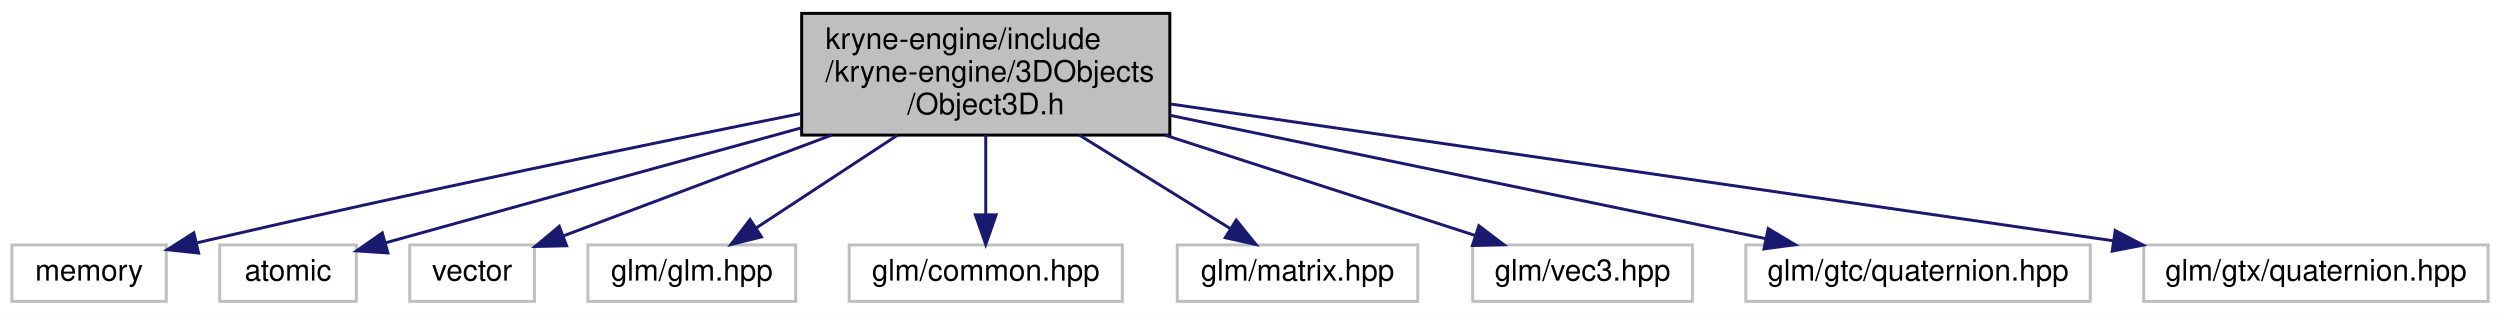
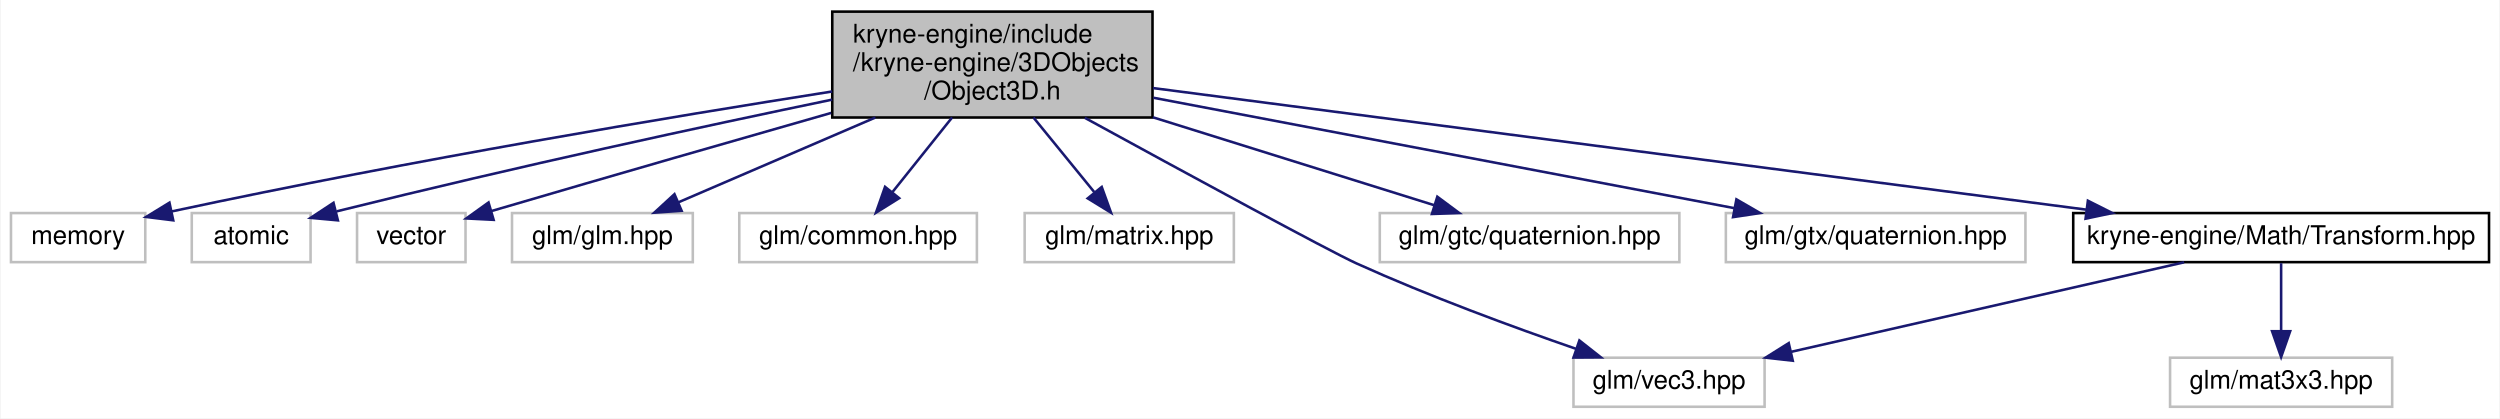
- <svg xmlns="http://www.w3.org/2000/svg" xmlns:xlink="http://www.w3.org/1999/xlink" width="842pt" height="106pt" viewBox="0.00 0.00 842.00 106.00">
-   <g id="graph0" class="graph" transform="scale(1 1) rotate(0) translate(4 102)">
-     <polygon fill="white" stroke="transparent" points="-4,4 -4,-102 838,-102 838,4 -4,4" />
+ <svg xmlns="http://www.w3.org/2000/svg" xmlns:xlink="http://www.w3.org/1999/xlink" width="968pt" height="162pt" viewBox="0.00 0.00 967.50 162.00">
+   <g id="graph0" class="graph" transform="scale(1 1) rotate(0) translate(4 158)">
+     <polygon fill="white" stroke="transparent" points="-4,4 -4,-158 963.5,-158 963.5,4 -4,4" />
    <g id="node1" class="node">
      <g id="a_node1">
        <a xlink:title=" ">
-           <polygon fill="#bfbfbf" stroke="black" points="266,-56.5 266,-97.5 390,-97.5 390,-56.5 266,-56.5" />
-           <text text-anchor="start" x="274" y="-85.5" font-family="Helvetica,sans-Serif" font-size="10.00">kryne-engine/include</text>
-           <text text-anchor="start" x="274" y="-74.5" font-family="Helvetica,sans-Serif" font-size="10.00">/kryne-engine/3DObjects</text>
-           <text text-anchor="middle" x="328" y="-63.5" font-family="Helvetica,sans-Serif" font-size="10.00">/Object3D.h</text>
+           <polygon fill="#bfbfbf" stroke="black" points="318,-112.5 318,-153.5 442,-153.5 442,-112.5 318,-112.5" />
+           <text text-anchor="start" x="326" y="-141.5" font-family="Helvetica,sans-Serif" font-size="10.00">kryne-engine/include</text>
+           <text text-anchor="start" x="326" y="-130.5" font-family="Helvetica,sans-Serif" font-size="10.00">/kryne-engine/3DObjects</text>
+           <text text-anchor="middle" x="380" y="-119.5" font-family="Helvetica,sans-Serif" font-size="10.00">/Object3D.h</text>
        </a>
      </g>
    </g>
    <g id="node2" class="node">
      <g id="a_node2">
        <a xlink:title=" ">
-           <polygon fill="white" stroke="#bfbfbf" points="0,-0.5 0,-19.5 52,-19.5 52,-0.5 0,-0.5" />
-           <text text-anchor="middle" x="26" y="-7.5" font-family="Helvetica,sans-Serif" font-size="10.00">memory</text>
+           <polygon fill="white" stroke="#bfbfbf" points="0,-56.5 0,-75.5 52,-75.5 52,-56.5 0,-56.5" />
+           <text text-anchor="middle" x="26" y="-63.5" font-family="Helvetica,sans-Serif" font-size="10.00">memory</text>
        </a>
      </g>
    </g>
    <g id="edge1" class="edge">
-       <path fill="none" stroke="midnightblue" d="M265.78,-63.77C213.89,-53.39 137.76,-37.72 62.48,-20.27" />
-       <polygon fill="midnightblue" stroke="midnightblue" points="62.88,-16.77 52.34,-17.91 61.29,-23.59 62.88,-16.77" />
+       <path fill="none" stroke="midnightblue" d="M317.97,-122.58C255.69,-112.79 156.81,-96.35 62.33,-76.16" />
+       <polygon fill="midnightblue" stroke="midnightblue" points="62.83,-72.69 52.32,-74 61.36,-79.53 62.83,-72.69" />
    </g>
    <g id="node3" class="node">
      <g id="a_node3">
        <a xlink:title=" ">
-           <polygon fill="white" stroke="#bfbfbf" points="70,-0.5 70,-19.5 116,-19.5 116,-0.5 70,-0.5" />
-           <text text-anchor="middle" x="93" y="-7.5" font-family="Helvetica,sans-Serif" font-size="10.00">atomic</text>
+           <polygon fill="white" stroke="#bfbfbf" points="70,-56.5 70,-75.5 116,-75.5 116,-56.5 70,-56.5" />
+           <text text-anchor="middle" x="93" y="-63.5" font-family="Helvetica,sans-Serif" font-size="10.00">atomic</text>
        </a>
      </g>
    </g>
    <g id="edge2" class="edge">
-       <path fill="none" stroke="midnightblue" d="M265.79,-58.92C227.95,-48.52 178.41,-34.86 125.9,-20.24" />
-       <polygon fill="midnightblue" stroke="midnightblue" points="126.64,-16.81 116.07,-17.5 124.76,-23.56 126.64,-16.81" />
+       <path fill="none" stroke="midnightblue" d="M317.93,-119.42C268.48,-109.16 197.26,-93.84 126.07,-76.16" />
+       <polygon fill="midnightblue" stroke="midnightblue" points="126.58,-72.68 116.03,-73.65 124.88,-79.47 126.58,-72.68" />
    </g>
    <g id="node4" class="node">
      <g id="a_node4">
        <a xlink:title=" ">
-           <polygon fill="white" stroke="#bfbfbf" points="134,-0.5 134,-19.5 176,-19.5 176,-0.5 134,-0.5" />
-           <text text-anchor="middle" x="155" y="-7.5" font-family="Helvetica,sans-Serif" font-size="10.00">vector</text>
+           <polygon fill="white" stroke="#bfbfbf" points="134,-56.5 134,-75.5 176,-75.5 176,-56.5 134,-56.5" />
+           <text text-anchor="middle" x="155" y="-63.5" font-family="Helvetica,sans-Serif" font-size="10.00">vector</text>
        </a>
      </g>
    </g>
    <g id="edge3" class="edge">
-       <path fill="none" stroke="midnightblue" d="M276.09,-56.5C246.7,-45.45 210.93,-32.01 185.92,-22.62" />
-       <polygon fill="midnightblue" stroke="midnightblue" points="186.83,-19.22 176.23,-18.98 184.36,-25.77 186.83,-19.22" />
+       <path fill="none" stroke="midnightblue" d="M317.59,-114.28C281.69,-104.04 235.48,-90.78 186.19,-76.33" />
+       <polygon fill="midnightblue" stroke="midnightblue" points="186.88,-72.88 176.3,-73.42 184.91,-79.6 186.88,-72.88" />
    </g>
    <g id="node5" class="node">
      <g id="a_node5">
        <a xlink:title=" ">
-           <polygon fill="white" stroke="#bfbfbf" points="194,-0.5 194,-19.5 264,-19.5 264,-0.5 194,-0.5" />
-           <text text-anchor="middle" x="229" y="-7.5" font-family="Helvetica,sans-Serif" font-size="10.00">glm/glm.hpp</text>
+           <polygon fill="white" stroke="#bfbfbf" points="194,-56.5 194,-75.5 264,-75.5 264,-56.5 194,-56.5" />
+           <text text-anchor="middle" x="229" y="-63.5" font-family="Helvetica,sans-Serif" font-size="10.00">glm/glm.hpp</text>
        </a>
      </g>
    </g>
    <g id="edge4" class="edge">
-       <path fill="none" stroke="midnightblue" d="M298.3,-56.5C282.97,-46.44 264.62,-34.38 250.65,-25.21" />
-       <polygon fill="midnightblue" stroke="midnightblue" points="252.46,-22.22 242.18,-19.65 248.62,-28.07 252.46,-22.22" />
+       <path fill="none" stroke="midnightblue" d="M334.7,-112.5C309.99,-101.86 280.11,-89 258.43,-79.67" />
+       <polygon fill="midnightblue" stroke="midnightblue" points="259.67,-76.39 249.1,-75.65 256.9,-82.82 259.67,-76.39" />
    </g>
    <g id="node6" class="node">
      <g id="a_node6">
        <a xlink:title=" ">
-           <polygon fill="white" stroke="#bfbfbf" points="282,-0.5 282,-19.5 374,-19.5 374,-0.5 282,-0.5" />
-           <text text-anchor="middle" x="328" y="-7.5" font-family="Helvetica,sans-Serif" font-size="10.00">glm/common.hpp</text>
+           <polygon fill="white" stroke="#bfbfbf" points="282,-56.5 282,-75.5 374,-75.5 374,-56.5 282,-56.5" />
+           <text text-anchor="middle" x="328" y="-63.5" font-family="Helvetica,sans-Serif" font-size="10.00">glm/common.hpp</text>
        </a>
      </g>
    </g>
    <g id="edge5" class="edge">
-       <path fill="none" stroke="midnightblue" d="M328,-56.5C328,-48.07 328,-38.24 328,-29.87" />
-       <polygon fill="midnightblue" stroke="midnightblue" points="331.5,-29.65 328,-19.65 324.5,-29.65 331.5,-29.65" />
+       <path fill="none" stroke="midnightblue" d="M364.4,-112.5C357.04,-103.3 348.35,-92.44 341.31,-83.63" />
+       <polygon fill="midnightblue" stroke="midnightblue" points="343.9,-81.27 334.92,-75.65 338.44,-85.65 343.9,-81.27" />
    </g>
    <g id="node7" class="node">
      <g id="a_node7">
        <a xlink:title=" ">
-           <polygon fill="white" stroke="#bfbfbf" points="392.5,-0.5 392.5,-19.5 473.5,-19.5 473.5,-0.5 392.5,-0.5" />
-           <text text-anchor="middle" x="433" y="-7.5" font-family="Helvetica,sans-Serif" font-size="10.00">glm/matrix.hpp</text>
+           <polygon fill="white" stroke="#bfbfbf" points="392.5,-56.5 392.5,-75.5 473.5,-75.5 473.5,-56.5 392.5,-56.5" />
+           <text text-anchor="middle" x="433" y="-63.5" font-family="Helvetica,sans-Serif" font-size="10.00">glm/matrix.hpp</text>
        </a>
      </g>
    </g>
    <g id="edge6" class="edge">
-       <path fill="none" stroke="midnightblue" d="M359.5,-56.5C375.91,-46.34 395.6,-34.16 410.46,-24.95" />
-       <polygon fill="midnightblue" stroke="midnightblue" points="412.36,-27.89 419.02,-19.65 408.68,-21.94 412.36,-27.89" />
+       <path fill="none" stroke="midnightblue" d="M395.9,-112.5C403.4,-103.3 412.26,-92.44 419.44,-83.63" />
+       <polygon fill="midnightblue" stroke="midnightblue" points="422.34,-85.61 425.94,-75.65 416.91,-81.19 422.34,-85.61" />
    </g>
    <g id="node8" class="node">
      <g id="a_node8">
        <a xlink:title=" ">
-           <polygon fill="white" stroke="#bfbfbf" points="492,-0.5 492,-19.5 566,-19.5 566,-0.5 492,-0.5" />
-           <text text-anchor="middle" x="529" y="-7.5" font-family="Helvetica,sans-Serif" font-size="10.00">glm/vec3.hpp</text>
+           <polygon fill="white" stroke="#bfbfbf" points="605,-0.5 605,-19.5 679,-19.5 679,-0.5 605,-0.5" />
+           <text text-anchor="middle" x="642" y="-7.5" font-family="Helvetica,sans-Serif" font-size="10.00">glm/vec3.hpp</text>
        </a>
      </g>
    </g>
    <g id="edge7" class="edge">
-       <path fill="none" stroke="midnightblue" d="M388.31,-56.5C422.34,-45.49 463.73,-32.11 492.78,-22.71" />
-       <polygon fill="midnightblue" stroke="midnightblue" points="494.07,-25.97 502.51,-19.57 491.92,-19.31 494.07,-25.97" />
+       <path fill="none" stroke="midnightblue" d="M415.79,-112.38C453.98,-91.49 510.46,-60.77 521,-56 548.99,-43.32 581.71,-31.32 606.06,-22.9" />
+       <polygon fill="midnightblue" stroke="midnightblue" points="607.29,-26.18 615.61,-19.63 605.02,-19.56 607.29,-26.18" />
    </g>
    <g id="node9" class="node">
      <g id="a_node9">
        <a xlink:title=" ">
-           <polygon fill="white" stroke="#bfbfbf" points="584,-0.5 584,-19.5 700,-19.5 700,-0.5 584,-0.5" />
-           <text text-anchor="middle" x="642" y="-7.5" font-family="Helvetica,sans-Serif" font-size="10.00">glm/gtc/quaternion.hpp</text>
+           <polygon fill="white" stroke="#bfbfbf" points="530,-56.5 530,-75.5 646,-75.5 646,-56.5 530,-56.5" />
+           <text text-anchor="middle" x="588" y="-63.5" font-family="Helvetica,sans-Serif" font-size="10.00">glm/gtc/quaternion.hpp</text>
        </a>
      </g>
    </g>
    <g id="edge8" class="edge">
-       <path fill="none" stroke="midnightblue" d="M390.04,-63.16C448.76,-51 535.87,-32.97 590.76,-21.61" />
-       <polygon fill="midnightblue" stroke="midnightblue" points="591.53,-25.02 600.61,-19.57 590.11,-18.17 591.53,-25.02" />
+       <path fill="none" stroke="midnightblue" d="M442.13,-112.59C477.62,-101.49 520.92,-87.96 551.09,-78.54" />
+       <polygon fill="midnightblue" stroke="midnightblue" points="552.28,-81.83 560.78,-75.51 550.19,-75.15 552.28,-81.83" />
    </g>
    <g id="node10" class="node">
      <g id="a_node10">
        <a xlink:title=" ">
-           <polygon fill="white" stroke="#bfbfbf" points="718,-0.5 718,-19.5 834,-19.5 834,-0.5 718,-0.5" />
-           <text text-anchor="middle" x="776" y="-7.5" font-family="Helvetica,sans-Serif" font-size="10.00">glm/gtx/quaternion.hpp</text>
+           <polygon fill="white" stroke="#bfbfbf" points="664,-56.5 664,-75.5 780,-75.5 780,-56.5 664,-56.5" />
+           <text text-anchor="middle" x="722" y="-63.5" font-family="Helvetica,sans-Serif" font-size="10.00">glm/gtx/quaternion.hpp</text>
        </a>
      </g>
    </g>
    <g id="edge9" class="edge">
-       <path fill="none" stroke="midnightblue" d="M390.29,-66.96C473.78,-54.85 621.44,-33.42 707.83,-20.89" />
-       <polygon fill="midnightblue" stroke="midnightblue" points="708.4,-24.35 717.79,-19.45 707.39,-17.42 708.4,-24.35" />
+       <path fill="none" stroke="midnightblue" d="M442.33,-120.15C506.66,-107.93 606.04,-89.04 667.38,-77.38" />
+       <polygon fill="midnightblue" stroke="midnightblue" points="668.09,-80.81 677.26,-75.5 666.78,-73.93 668.09,-80.81" />
+     </g>
+     <g id="node11" class="node">
+       <g id="a_node11">
+         <a xlink:href="_transform_8hpp.html" target="_top" xlink:title=" ">
+           <polygon fill="white" stroke="black" points="798.5,-56.5 798.5,-75.5 959.5,-75.5 959.5,-56.5 798.5,-56.5" />
+           <text text-anchor="middle" x="879" y="-63.5" font-family="Helvetica,sans-Serif" font-size="10.00">kryne-engine/Math/Transform.hpp</text>
+         </a>
+       </g>
+     </g>
+     <g id="edge10" class="edge">
+       <path fill="none" stroke="midnightblue" d="M442.19,-123.9C533.79,-111.97 704.75,-89.7 803.45,-76.84" />
+       <polygon fill="midnightblue" stroke="midnightblue" points="804.18,-80.28 813.65,-75.51 803.28,-73.33 804.18,-80.28" />
+     </g>
+     <g id="edge11" class="edge">
+       <path fill="none" stroke="midnightblue" d="M841.45,-56.44C800.19,-47.04 733.86,-31.93 689.13,-21.74" />
+       <polygon fill="midnightblue" stroke="midnightblue" points="689.91,-18.33 679.38,-19.52 688.35,-25.15 689.91,-18.33" />
+     </g>
+     <g id="node12" class="node">
+       <g id="a_node12">
+         <a xlink:title=" ">
+           <polygon fill="white" stroke="#bfbfbf" points="836,-0.5 836,-19.5 922,-19.5 922,-0.5 836,-0.5" />
+           <text text-anchor="middle" x="879" y="-7.5" font-family="Helvetica,sans-Serif" font-size="10.00">glm/mat3x3.hpp</text>
+         </a>
+       </g>
+     </g>
+     <g id="edge12" class="edge">
+       <path fill="none" stroke="midnightblue" d="M879,-56.08C879,-49.01 879,-38.86 879,-29.99" />
+       <polygon fill="midnightblue" stroke="midnightblue" points="882.5,-29.75 879,-19.75 875.5,-29.75 882.5,-29.75" />
    </g>
  </g>
</svg>
